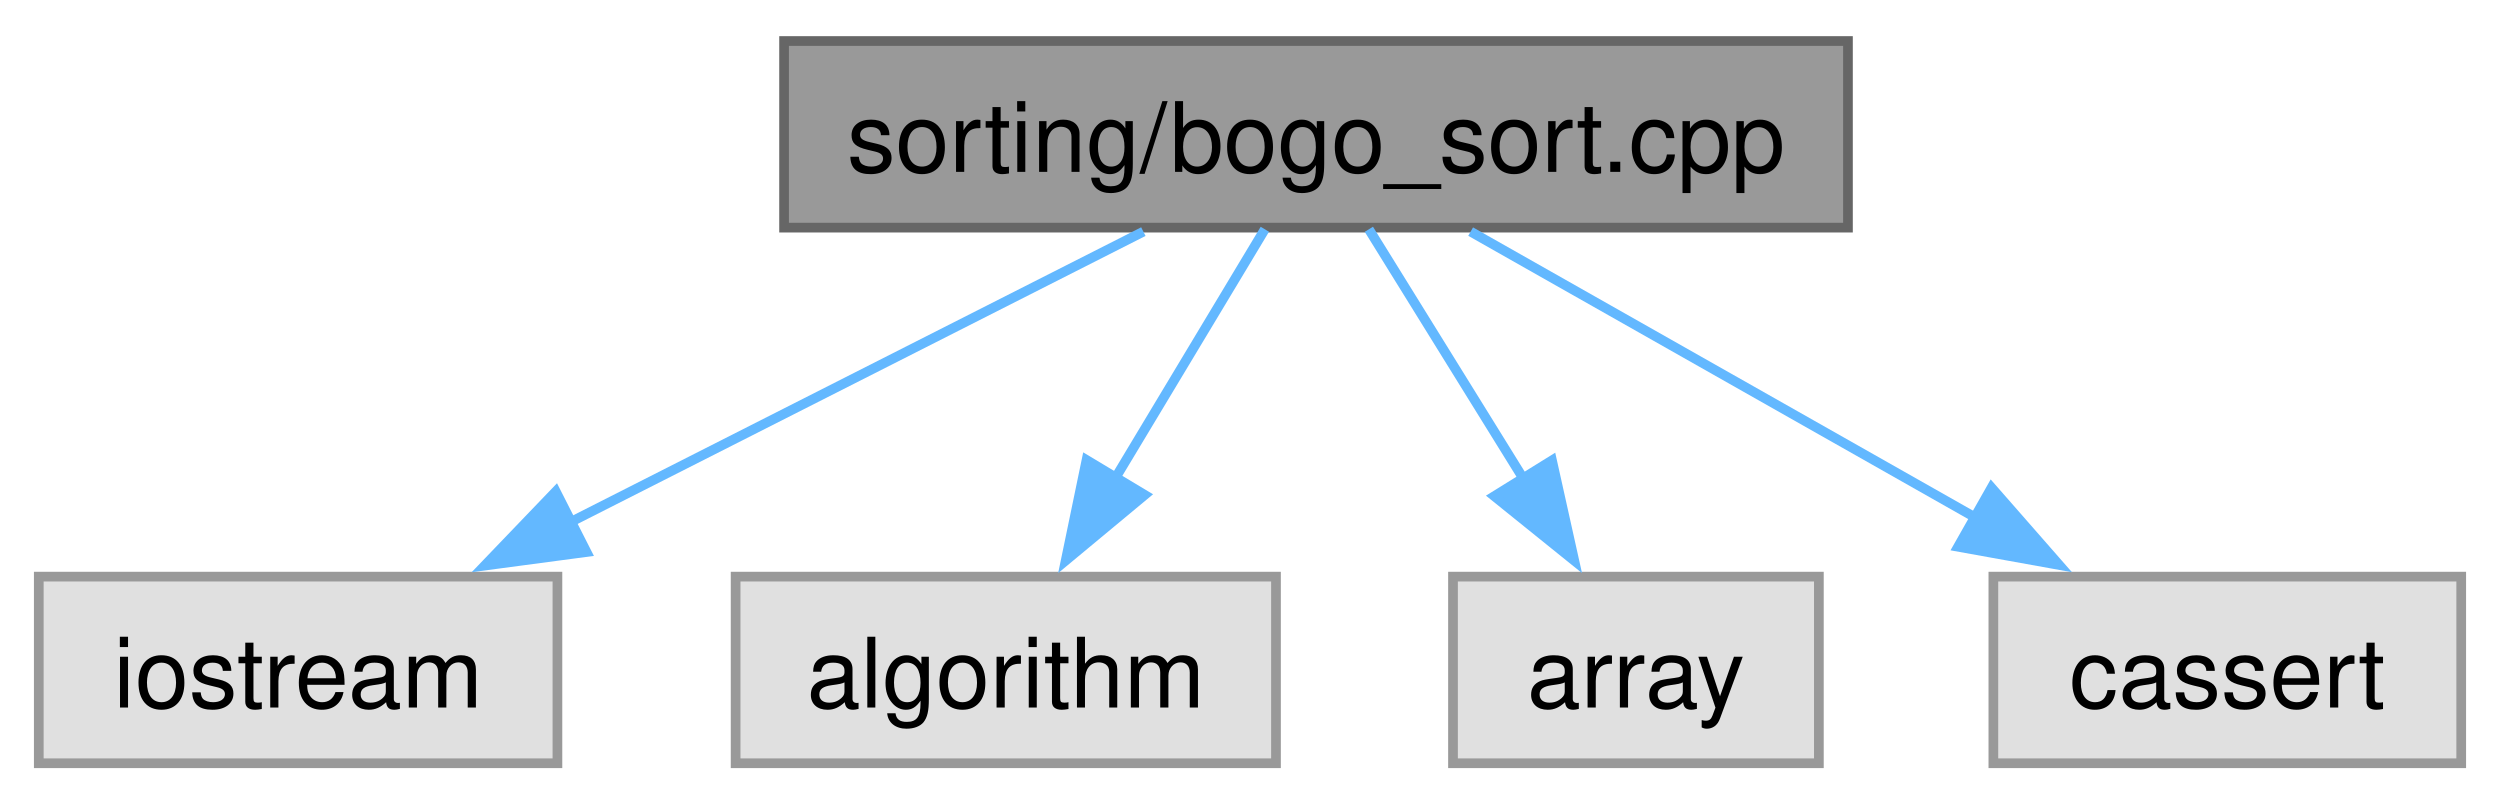
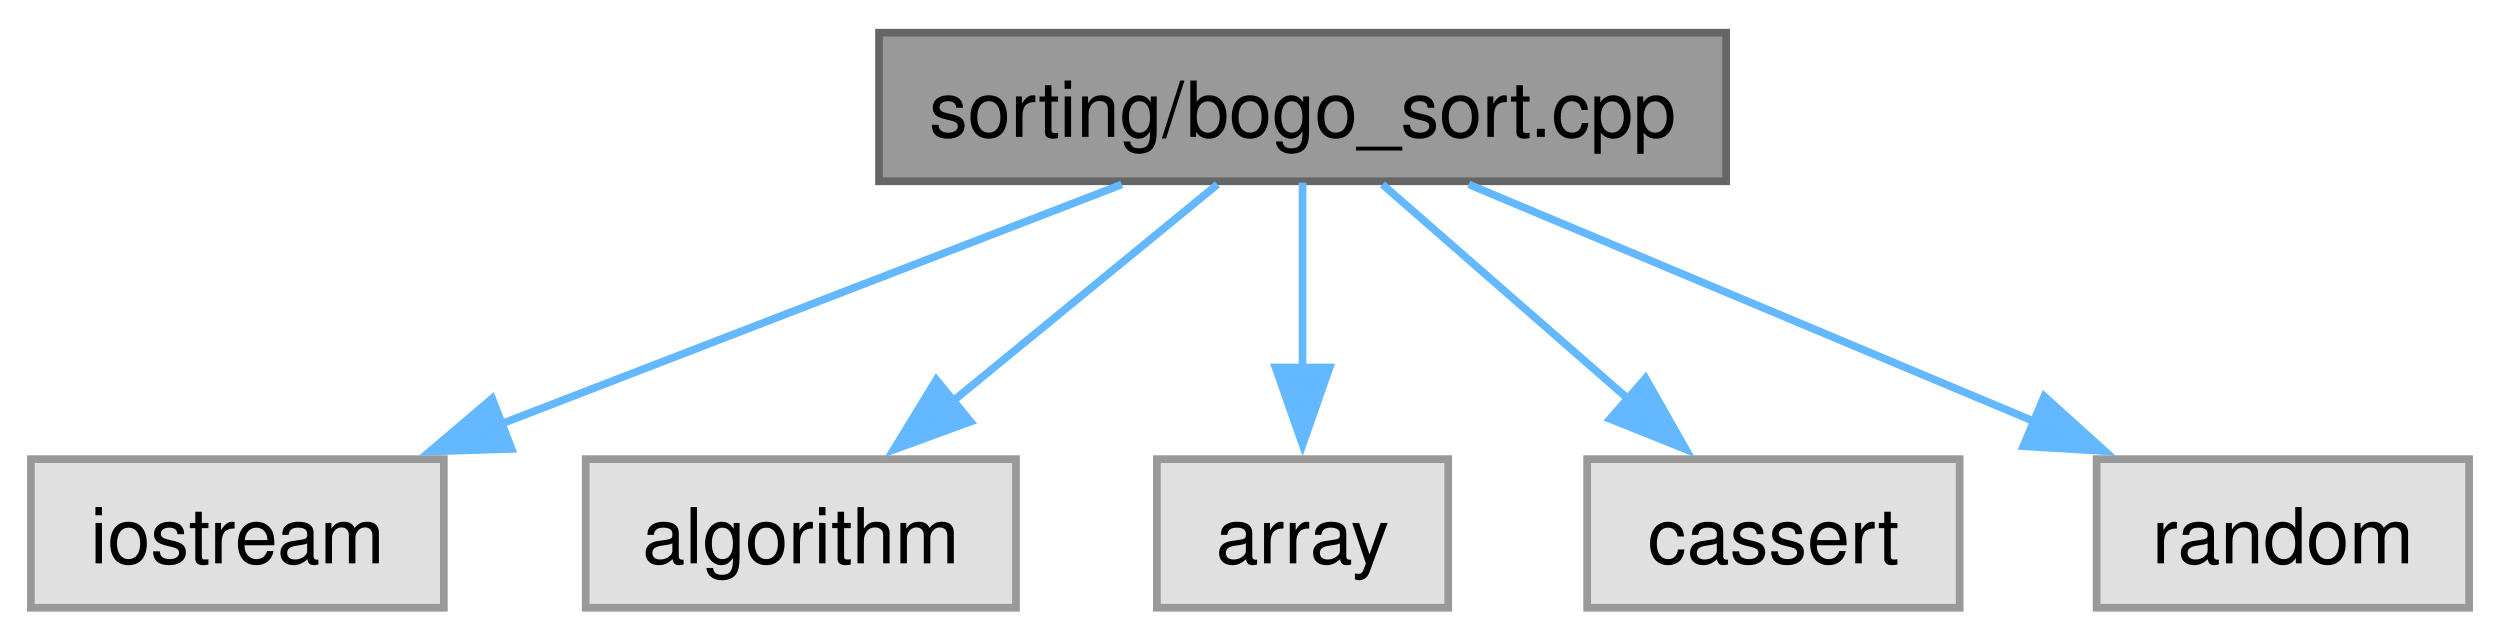
- <svg xmlns="http://www.w3.org/2000/svg" xmlns:xlink="http://www.w3.org/1999/xlink" width="258pt" height="83pt" viewBox="0.00 0.00 257.88 82.50">
+ <svg xmlns="http://www.w3.org/2000/svg" xmlns:xlink="http://www.w3.org/1999/xlink" width="324pt" height="83pt" viewBox="0.00 0.00 323.88 82.50">
  <g id="graph0" class="graph" transform="scale(1 1) rotate(0) translate(4 78.5)">
    <g id="Node000001" class="node">
      <g id="a_Node000001">
        <a xlink:title="Implementation of Bogosort algorithm">
-           <polygon fill="#999999" stroke="#666666" points="186.62,-74.5 76.88,-74.5 76.88,-55.25 186.62,-55.25 186.62,-74.5" />
-           <text text-anchor="middle" x="131.75" y="-61" font-family="Helvetica,sans-Serif" font-size="10.00">sorting/bogo_sort.cpp</text>
+           <polygon fill="#999999" stroke="#666666" points="219.62,-74.5 109.88,-74.5 109.88,-55.25 219.62,-55.25 219.62,-74.5" />
+           <text text-anchor="middle" x="164.75" y="-61" font-family="Helvetica,sans-Serif" font-size="10.00">sorting/bogo_sort.cpp</text>
        </a>
      </g>
    </g>
    <g id="Node000002" class="node">
      <g id="a_Node000002">
        <a xlink:title=" ">
          <polygon fill="#e0e0e0" stroke="#999999" points="53.5,-19.25 0,-19.25 0,0 53.5,0 53.5,-19.25" />
          <text text-anchor="middle" x="26.75" y="-5.75" font-family="Helvetica,sans-Serif" font-size="10.00">iostream</text>
        </a>
      </g>
    </g>
    <g id="edge1_Node000001_Node000002" class="edge">
      <g id="a_edge1_Node000001_Node000002">
        <a xlink:title=" ">
-           <path fill="none" stroke="#63b8ff" d="M113.94,-54.84C97.72,-46.62 73.51,-34.34 54.72,-24.81" />
-           <polygon fill="#63b8ff" stroke="#63b8ff" points="56.5,-21.79 46,-20.39 53.33,-28.03 56.5,-21.79" />
+           <path fill="none" stroke="#63b8ff" d="M141.34,-54.84C119.23,-46.31 85.83,-33.42 60.78,-23.76" />
+           <polygon fill="#63b8ff" stroke="#63b8ff" points="62.28,-20.58 51.69,-20.25 59.76,-27.11 62.28,-20.58" />
        </a>
      </g>
    </g>
    <g id="Node000003" class="node">
      <g id="a_Node000003">
        <a xlink:title=" ">
          <polygon fill="#e0e0e0" stroke="#999999" points="127.62,-19.25 71.88,-19.25 71.88,0 127.62,0 127.62,-19.25" />
          <text text-anchor="middle" x="99.75" y="-5.75" font-family="Helvetica,sans-Serif" font-size="10.00">algorithm</text>
        </a>
      </g>
    </g>
    <g id="edge2_Node000001_Node000003" class="edge">
      <g id="a_edge2_Node000001_Node000003">
        <a xlink:title=" ">
-           <path fill="none" stroke="#63b8ff" d="M126.47,-55.08C122.28,-48.11 116.27,-38.12 111.02,-29.37" />
-           <polygon fill="#63b8ff" stroke="#63b8ff" points="114.08,-27.68 105.93,-20.91 108.08,-31.28 114.08,-27.68" />
+           <path fill="none" stroke="#63b8ff" d="M153.72,-54.84C144.33,-47.15 130.6,-35.9 119.34,-26.68" />
+           <polygon fill="#63b8ff" stroke="#63b8ff" points="121.74,-24.11 111.78,-20.48 117.3,-29.53 121.74,-24.11" />
        </a>
      </g>
    </g>
    <g id="Node000004" class="node">
      <g id="a_Node000004">
        <a xlink:title=" ">
          <polygon fill="#e0e0e0" stroke="#999999" points="183.62,-19.25 145.88,-19.25 145.88,0 183.62,0 183.62,-19.25" />
          <text text-anchor="middle" x="164.75" y="-5.75" font-family="Helvetica,sans-Serif" font-size="10.00">array</text>
        </a>
      </g>
    </g>
    <g id="edge3_Node000001_Node000004" class="edge">
      <g id="a_edge3_Node000001_Node000004">
        <a xlink:title=" ">
-           <path fill="none" stroke="#63b8ff" d="M137.2,-55.08C141.52,-48.11 147.71,-38.12 153.13,-29.37" />
-           <polygon fill="#63b8ff" stroke="#63b8ff" points="156.09,-31.24 158.39,-20.9 150.14,-27.55 156.09,-31.24" />
+           <path fill="none" stroke="#63b8ff" d="M164.75,-55.08C164.75,-48.57 164.75,-39.42 164.75,-31.12" />
+           <polygon fill="#63b8ff" stroke="#63b8ff" points="168.25,-31.12 164.75,-21.12 161.25,-31.12 168.25,-31.12" />
        </a>
      </g>
    </g>
    <g id="Node000005" class="node">
      <g id="a_Node000005">
        <a xlink:title=" ">
          <polygon fill="#e0e0e0" stroke="#999999" points="249.88,-19.25 201.62,-19.25 201.62,0 249.88,0 249.88,-19.25" />
          <text text-anchor="middle" x="225.75" y="-5.75" font-family="Helvetica,sans-Serif" font-size="10.00">cassert</text>
        </a>
      </g>
    </g>
    <g id="edge4_Node000001_Node000005" class="edge">
      <g id="a_edge4_Node000001_Node000005">
        <a xlink:title=" ">
-           <path fill="none" stroke="#63b8ff" d="M147.7,-54.84C162.01,-46.73 183.28,-34.68 200,-25.21" />
-           <polygon fill="#63b8ff" stroke="#63b8ff" points="201.43,-28.42 208.41,-20.45 197.98,-22.33 201.43,-28.42" />
+           <path fill="none" stroke="#63b8ff" d="M175.1,-54.84C183.83,-47.22 196.54,-36.12 207.05,-26.95" />
+           <polygon fill="#63b8ff" stroke="#63b8ff" points="209.18,-29.73 214.41,-20.52 204.58,-24.46 209.18,-29.73" />
+         </a>
+       </g>
+     </g>
+     <g id="Node000006" class="node">
+       <g id="a_Node000006">
+         <a xlink:title=" ">
+           <polygon fill="#e0e0e0" stroke="#999999" points="315.88,-19.25 267.62,-19.25 267.62,0 315.88,0 315.88,-19.25" />
+           <text text-anchor="middle" x="291.75" y="-5.75" font-family="Helvetica,sans-Serif" font-size="10.00">random</text>
+         </a>
+       </g>
+     </g>
+     <g id="edge5_Node000001_Node000006" class="edge">
+       <g id="a_edge5_Node000001_Node000006">
+         <a xlink:title=" ">
+           <path fill="none" stroke="#63b8ff" d="M186.29,-54.84C206.36,-46.43 236.55,-33.77 259.5,-24.15" />
+           <polygon fill="#63b8ff" stroke="#63b8ff" points="260.84,-27.38 268.7,-20.29 258.13,-20.93 260.84,-27.38" />
        </a>
      </g>
    </g>
  </g>
</svg>
